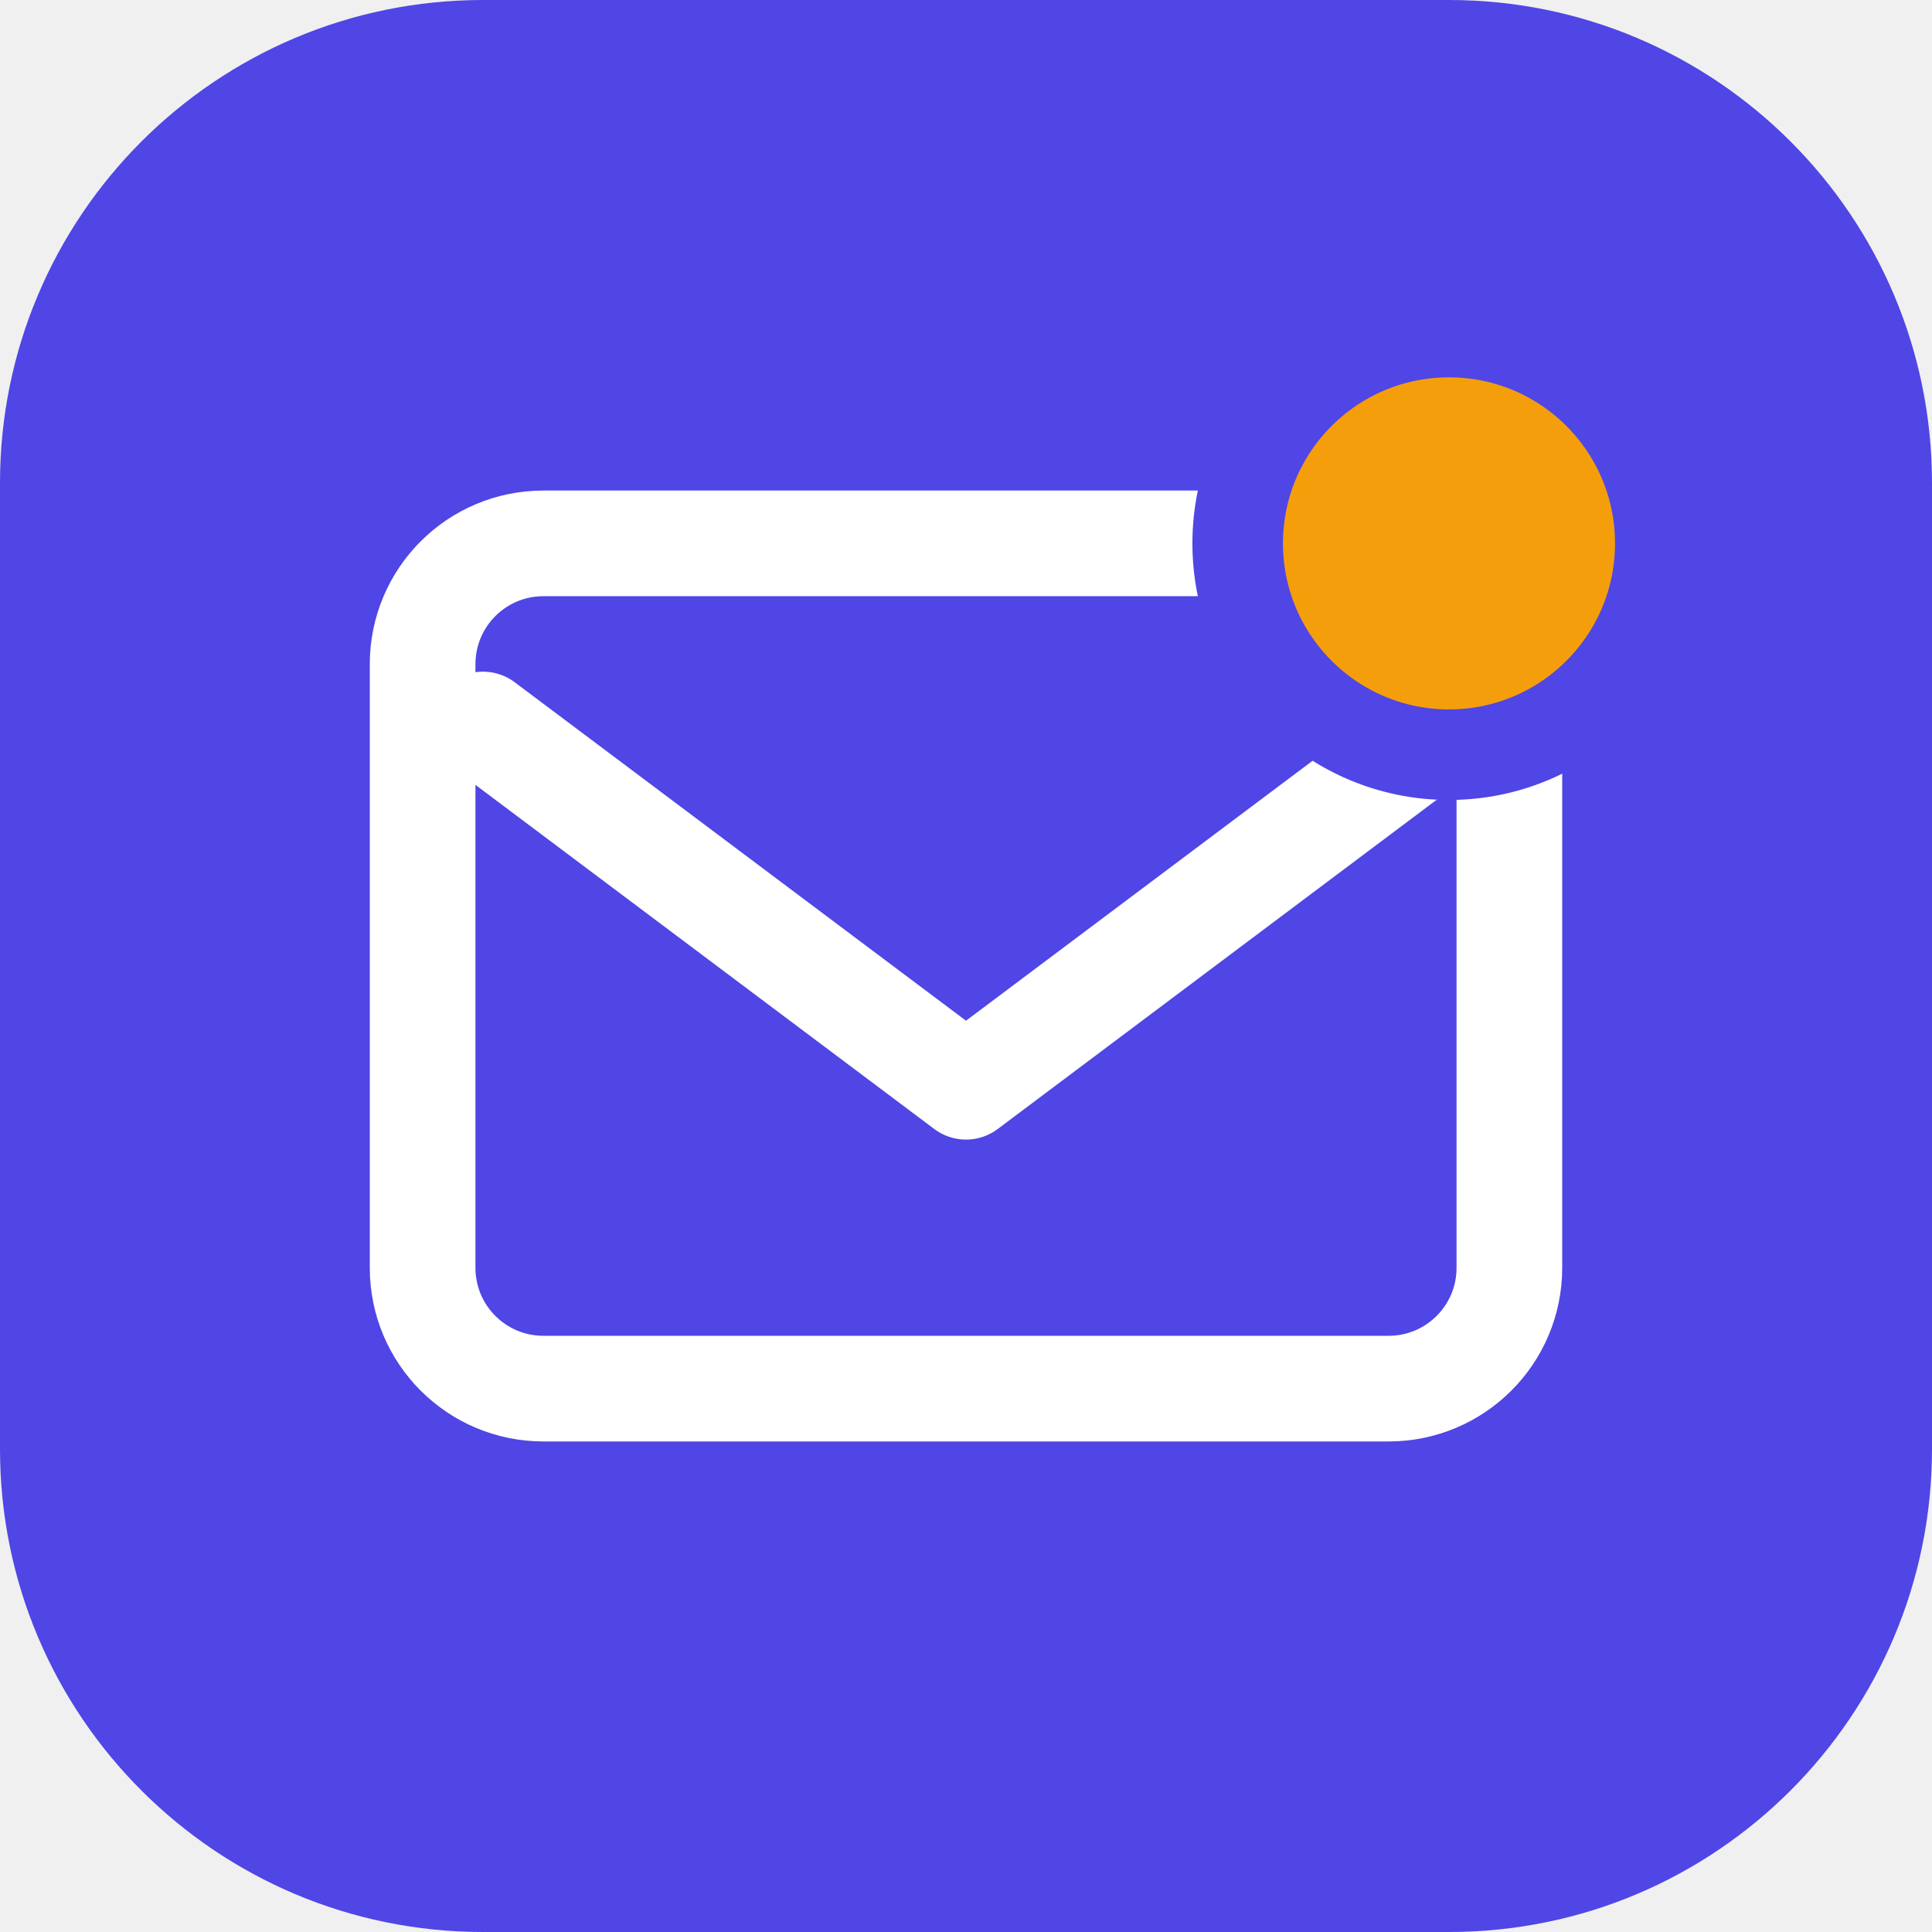
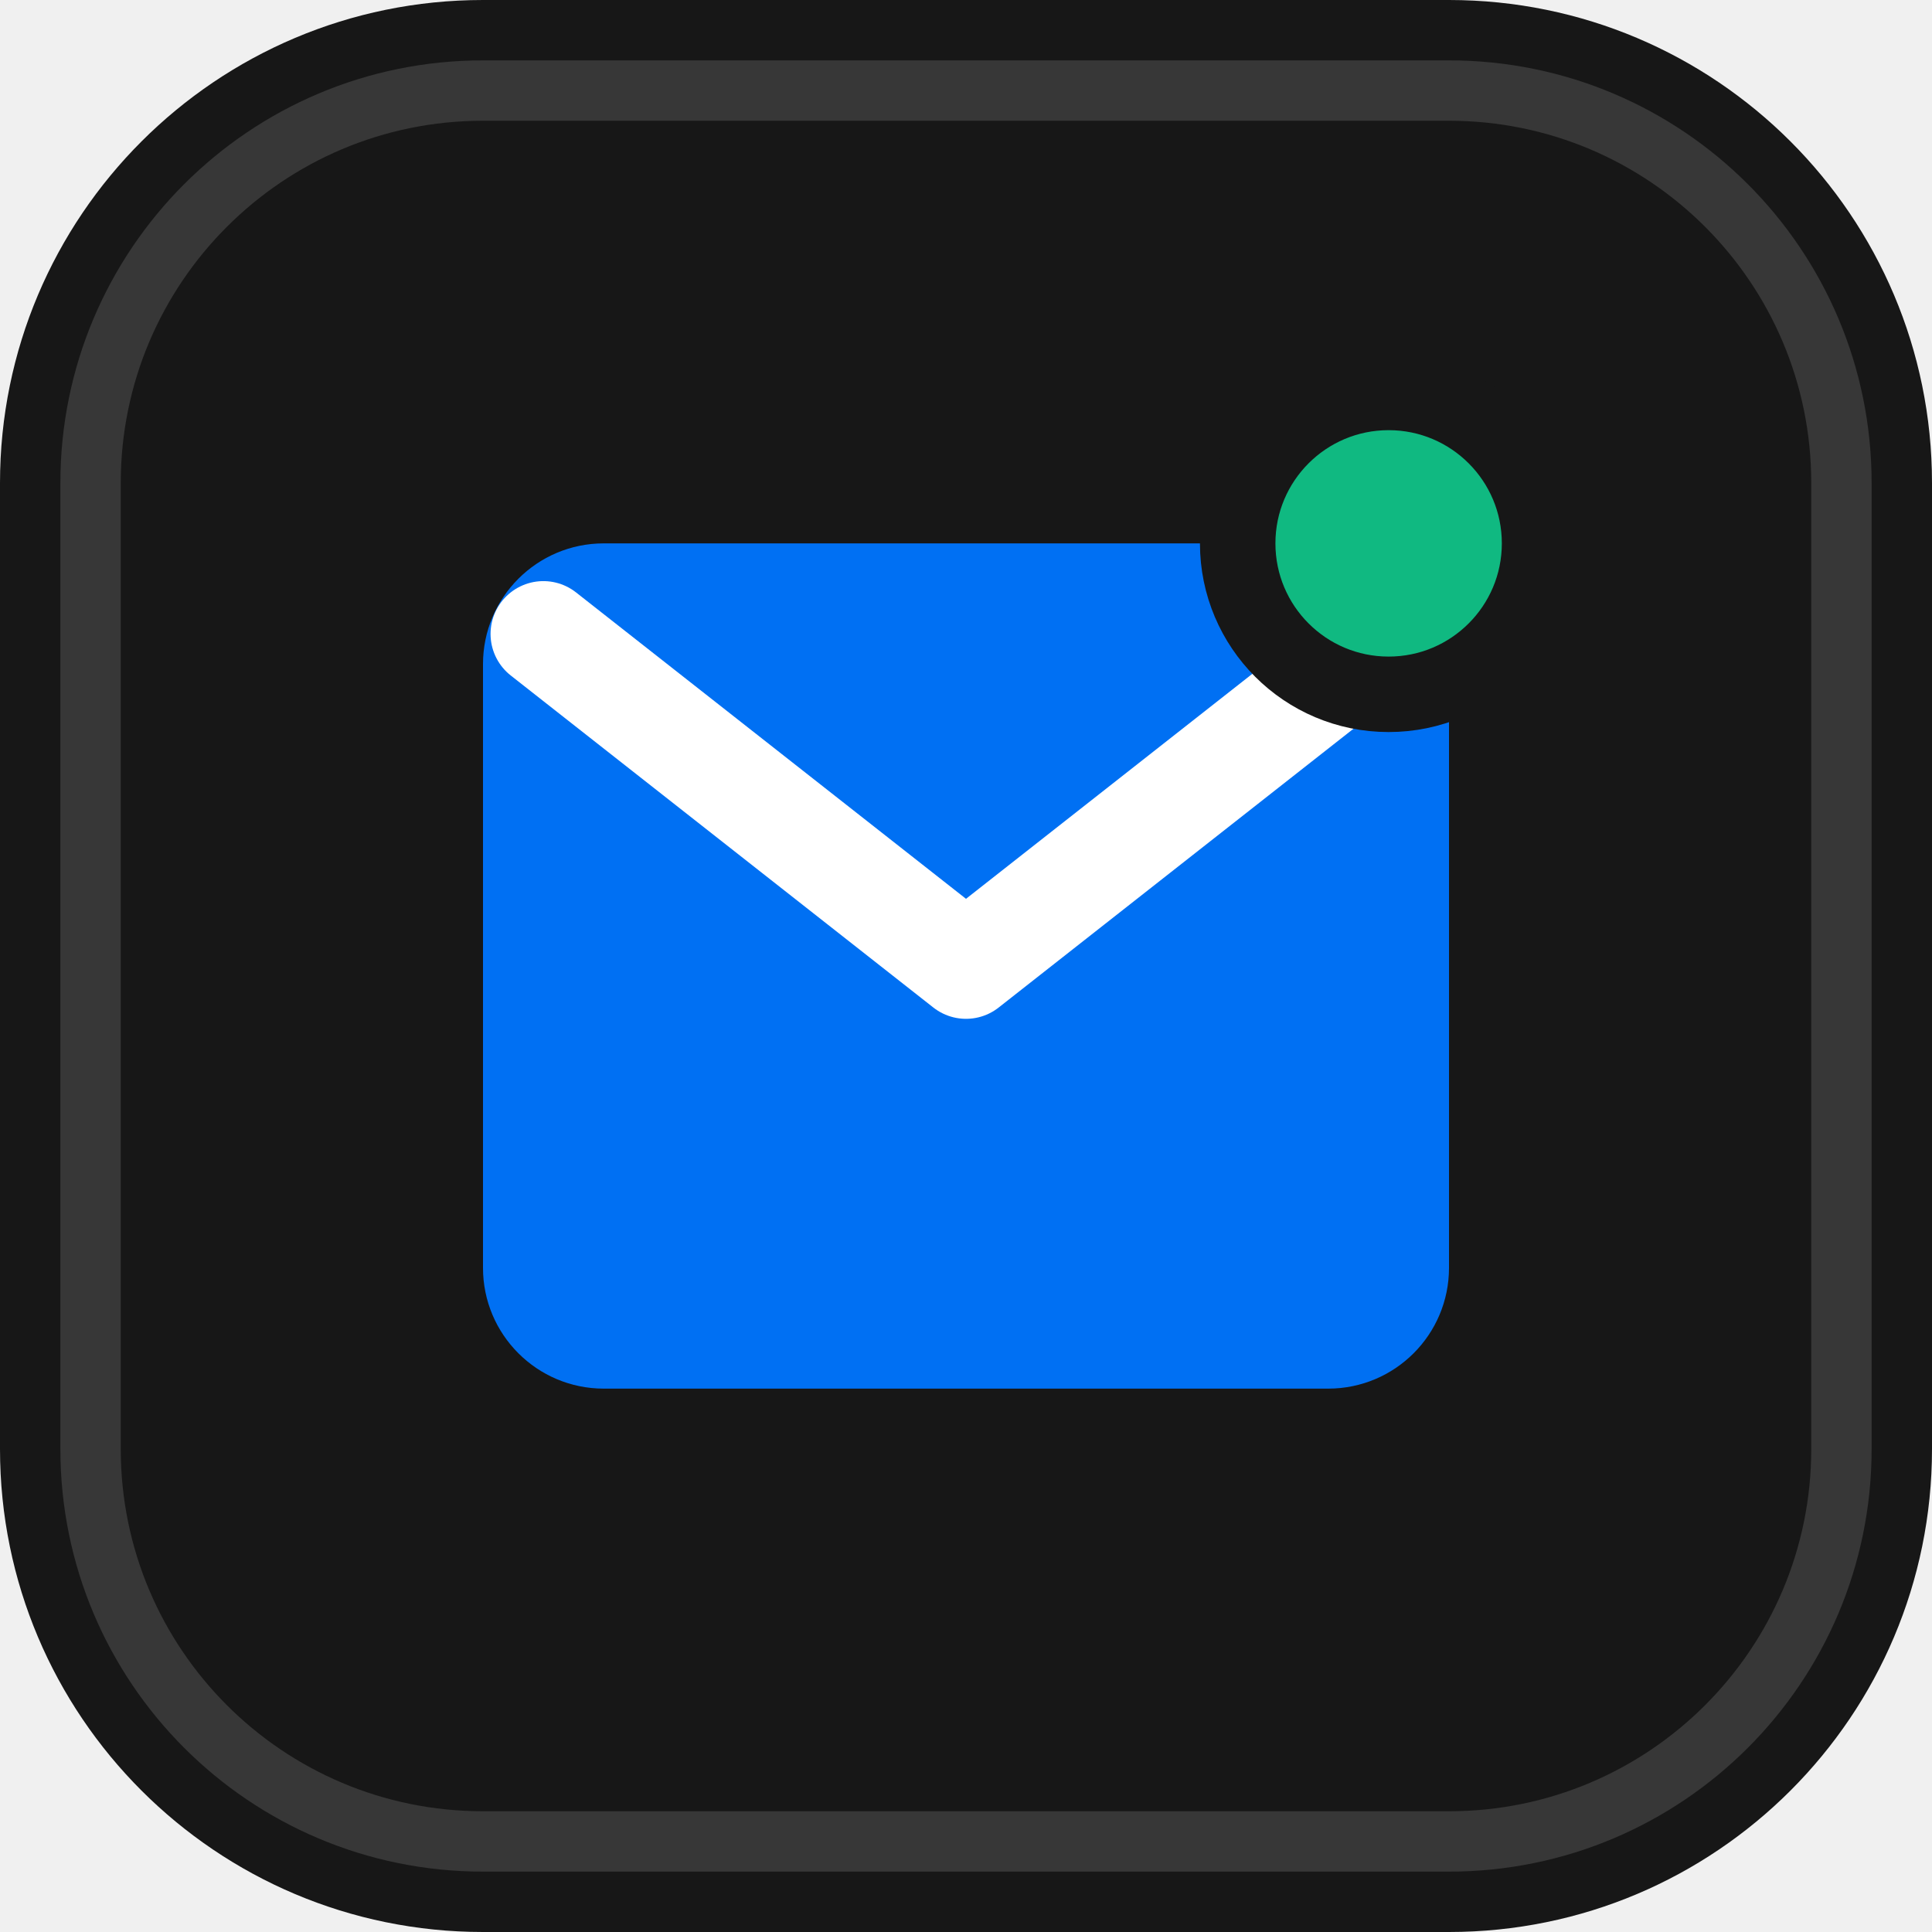
- <svg xmlns="http://www.w3.org/2000/svg" viewBox="0 0 64 64">
-   <rect width="64" height="64" rx="16" fill="#4f46e5" />
-   <path d="M14 22a4 4 0 0 1 4-4h28a4 4 0 0 1 4 4v20a4 4 0 0 1-4 4H18a4 4 0 0 1-4-4z" fill="none" stroke="#fff" stroke-width="3.5" />
-   <path d="m16 24 16 12 16-12" fill="none" stroke="#fff" stroke-width="3.5" stroke-linecap="round" stroke-linejoin="round" />
-   <circle cx="48" cy="18" r="7" fill="#f59e0b" stroke="#4f46e5" stroke-width="3" />
+ <svg xmlns="http://www.w3.org/2000/svg" viewBox="0 0 64 64" fill="none">
+   <rect width="64" height="64" rx="16" fill="#171717" />
+   <rect x="3" y="3" width="58" height="58" rx="13" stroke="#FFFFFF" stroke-opacity="0.14" stroke-width="2" />
+   <path d="M16 22C16 19.791 17.791 18 20 18H44C46.209 18 48 19.791 48 22V42C48 44.209 46.209 46 44 46H20C17.791 46 16 44.209 16 42V22Z" fill="#0070F3" />
+   <path d="M18 21L32 32L46 21" stroke="#FFFFFF" stroke-width="3.5" stroke-linecap="round" stroke-linejoin="round" />
+   <circle cx="46" cy="18" r="5" fill="#10B981" stroke="#171717" stroke-width="2.5" />
</svg>
